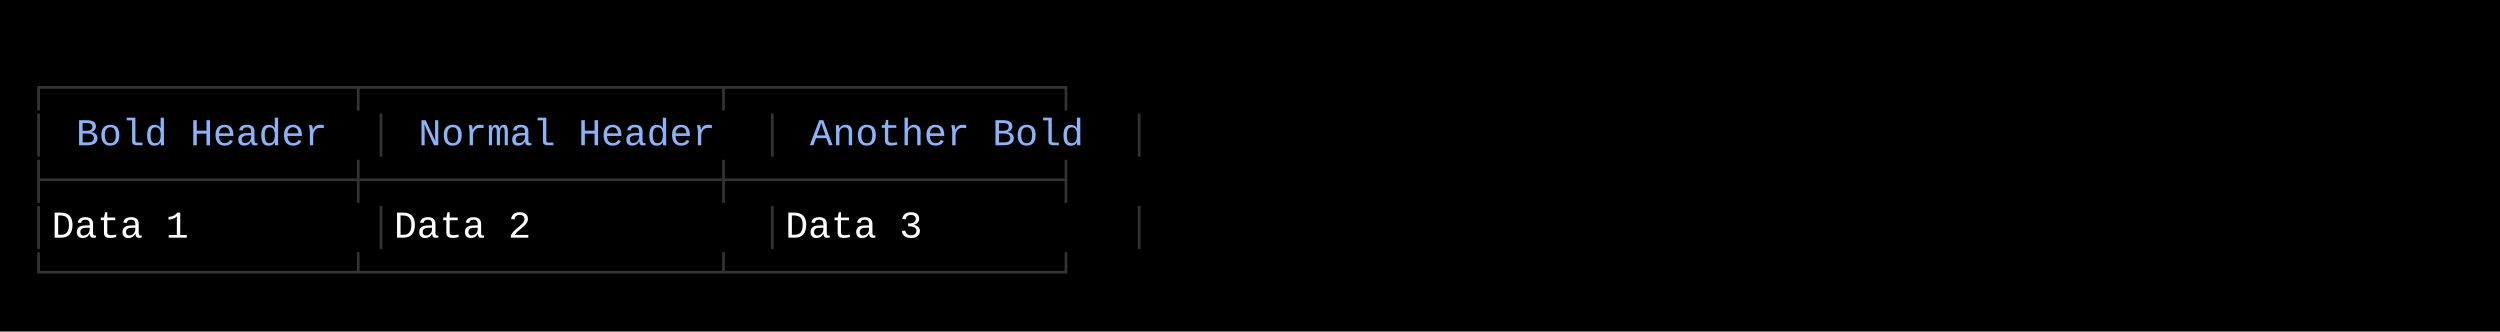
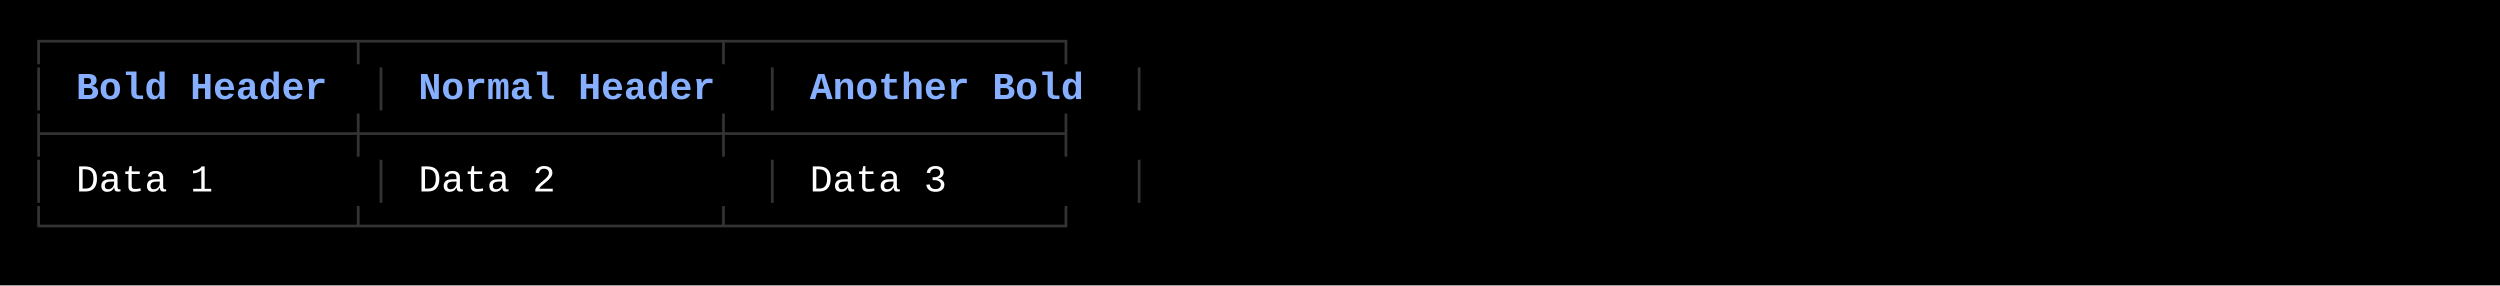
- <svg xmlns="http://www.w3.org/2000/svg" width="920" height="122" viewBox="0 0 920 122">
+ <svg xmlns="http://www.w3.org/2000/svg" width="920" height="105" viewBox="0 0 920 105">
  <style>
    text { font-family: Consolas, "Courier New", monospace; font-size: 14px; dominant-baseline: text-before-edge; white-space: pre; }
  </style>
-   <rect width="920" height="122" fill="#000000" />
+   <rect width="920" height="105" fill="#000000" />
  <g transform="translate(10, 10)">
-     <text x="0" y="19" fill="#333333" textLength="414" lengthAdjust="spacingAndGlyphs">┌─────────────┬───────────────┬──────────────┐</text>
-     <text x="0" y="36" fill="#333333" textLength="9" lengthAdjust="spacingAndGlyphs">│</text>
-     <text x="18" y="36" fill="#89b4fa" textLength="99" lengthAdjust="spacingAndGlyphs">Bold Header</text>
-     <text x="126" y="36" fill="#333333" textLength="9" lengthAdjust="spacingAndGlyphs">│</text>
-     <text x="144" y="36" fill="#89b4fa" textLength="117" lengthAdjust="spacingAndGlyphs">Normal Header</text>
-     <text x="270" y="36" fill="#333333" textLength="9" lengthAdjust="spacingAndGlyphs">│</text>
-     <text x="288" y="36" fill="#89b4fa" textLength="108" lengthAdjust="spacingAndGlyphs">Another Bold</text>
-     <text x="405" y="36" fill="#333333" textLength="9" lengthAdjust="spacingAndGlyphs">│</text>
-     <text x="0" y="53" fill="#333333" textLength="414" lengthAdjust="spacingAndGlyphs">├─────────────┼───────────────┼──────────────┤</text>
-     <text x="0" y="70" fill="#333333" textLength="9" lengthAdjust="spacingAndGlyphs">│</text>
-     <text x="9" y="70" fill="#ffffff" textLength="117" lengthAdjust="spacingAndGlyphs"> Data 1      </text>
-     <text x="126" y="70" fill="#333333" textLength="9" lengthAdjust="spacingAndGlyphs">│</text>
-     <text x="135" y="70" fill="#ffffff" textLength="135" lengthAdjust="spacingAndGlyphs"> Data 2        </text>
-     <text x="270" y="70" fill="#333333" textLength="9" lengthAdjust="spacingAndGlyphs">│</text>
-     <text x="279" y="70" fill="#ffffff" textLength="126" lengthAdjust="spacingAndGlyphs"> Data 3       </text>
-     <text x="405" y="70" fill="#333333" textLength="9" lengthAdjust="spacingAndGlyphs">│</text>
-     <text x="0" y="87" fill="#333333" textLength="414" lengthAdjust="spacingAndGlyphs">└─────────────┴───────────────┴──────────────┘</text>
+     <text x="0" y="2" fill="#333333" textLength="414" lengthAdjust="spacingAndGlyphs">┌─────────────┬───────────────┬──────────────┐</text>
+     <text x="0" y="19" fill="#333333" textLength="9" lengthAdjust="spacingAndGlyphs">│</text>
+     <text x="18" y="19" fill="#87afff" textLength="99" lengthAdjust="spacingAndGlyphs" font-weight="bold">Bold Header</text>
+     <text x="126" y="19" fill="#333333" textLength="9" lengthAdjust="spacingAndGlyphs">│</text>
+     <text x="144" y="19" fill="#87afff" textLength="117" lengthAdjust="spacingAndGlyphs" font-weight="bold">Normal Header</text>
+     <text x="270" y="19" fill="#333333" textLength="9" lengthAdjust="spacingAndGlyphs">│</text>
+     <text x="288" y="19" fill="#87afff" textLength="108" lengthAdjust="spacingAndGlyphs" font-weight="bold">Another Bold</text>
+     <text x="405" y="19" fill="#333333" textLength="9" lengthAdjust="spacingAndGlyphs">│</text>
+     <text x="0" y="36" fill="#333333" textLength="414" lengthAdjust="spacingAndGlyphs">├─────────────┼───────────────┼──────────────┤</text>
+     <text x="0" y="53" fill="#333333" textLength="9" lengthAdjust="spacingAndGlyphs">│</text>
+     <text x="18" y="53" fill="#ffffff" textLength="54" lengthAdjust="spacingAndGlyphs">Data 1</text>
+     <text x="126" y="53" fill="#333333" textLength="9" lengthAdjust="spacingAndGlyphs">│</text>
+     <text x="144" y="53" fill="#ffffff" textLength="54" lengthAdjust="spacingAndGlyphs">Data 2</text>
+     <text x="270" y="53" fill="#333333" textLength="9" lengthAdjust="spacingAndGlyphs">│</text>
+     <text x="288" y="53" fill="#ffffff" textLength="54" lengthAdjust="spacingAndGlyphs">Data 3</text>
+     <text x="405" y="53" fill="#333333" textLength="9" lengthAdjust="spacingAndGlyphs">│</text>
+     <text x="0" y="70" fill="#333333" textLength="414" lengthAdjust="spacingAndGlyphs">└─────────────┴───────────────┴──────────────┘</text>
  </g>
</svg>
